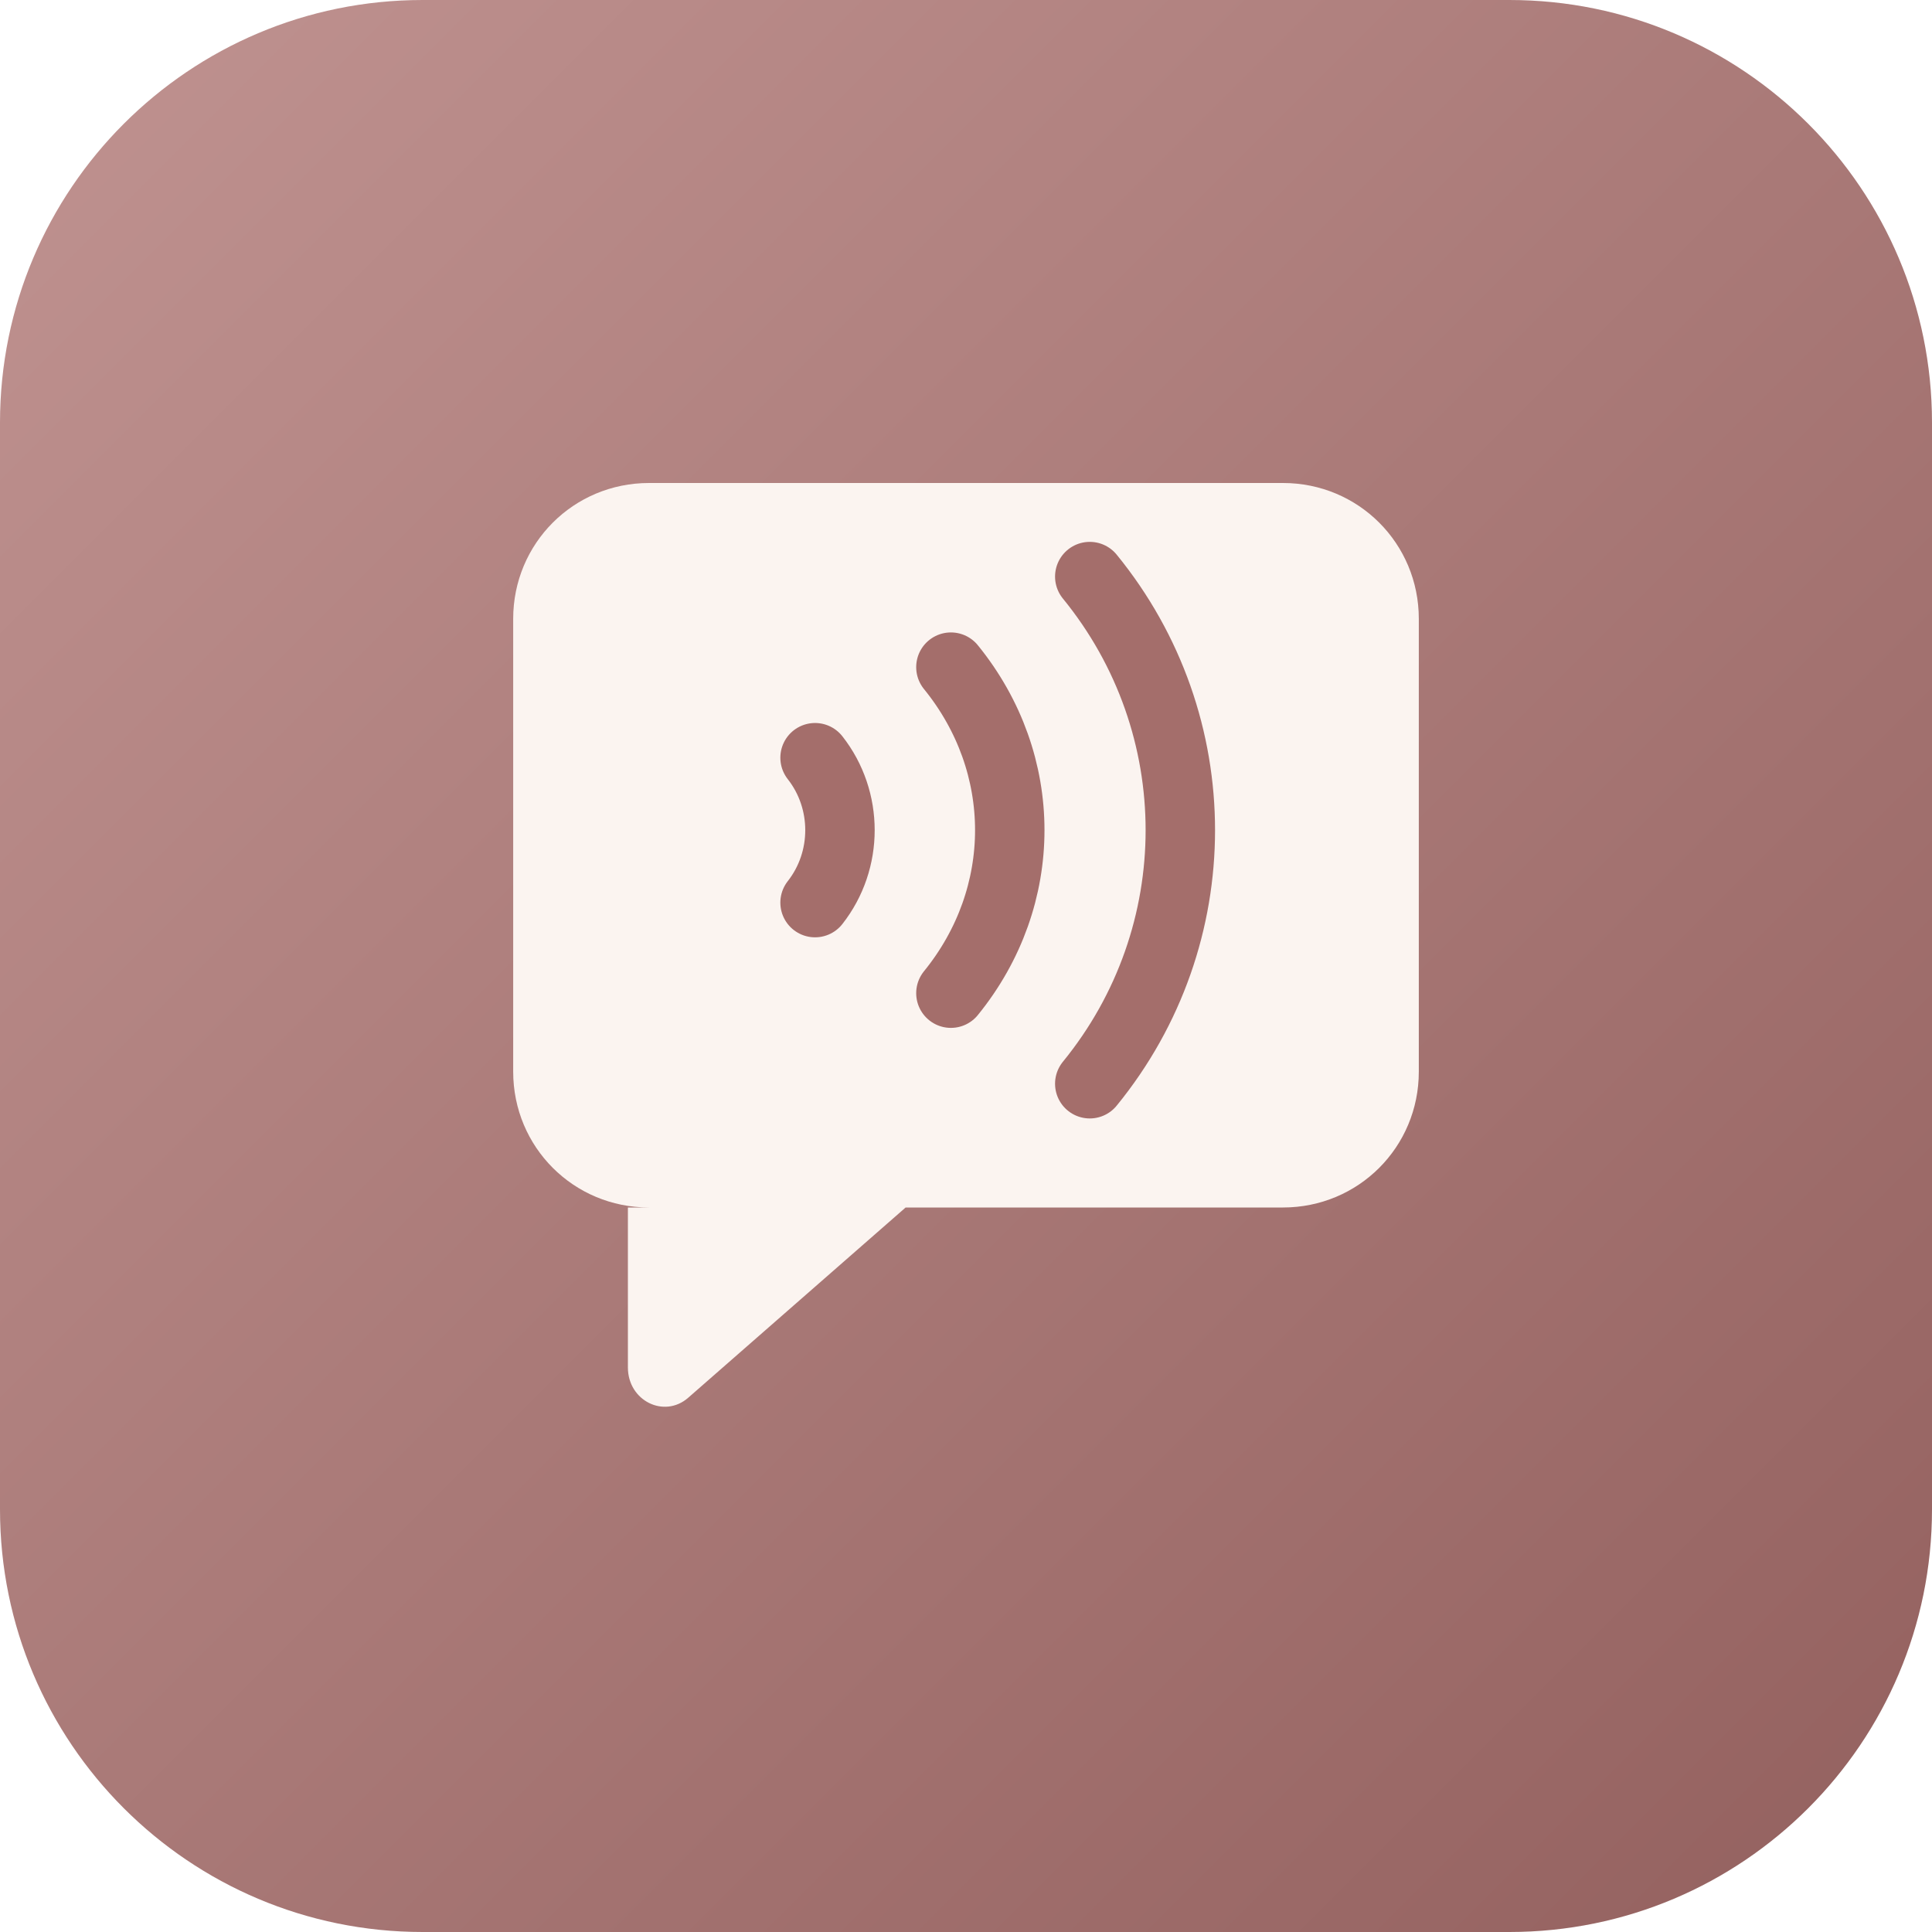
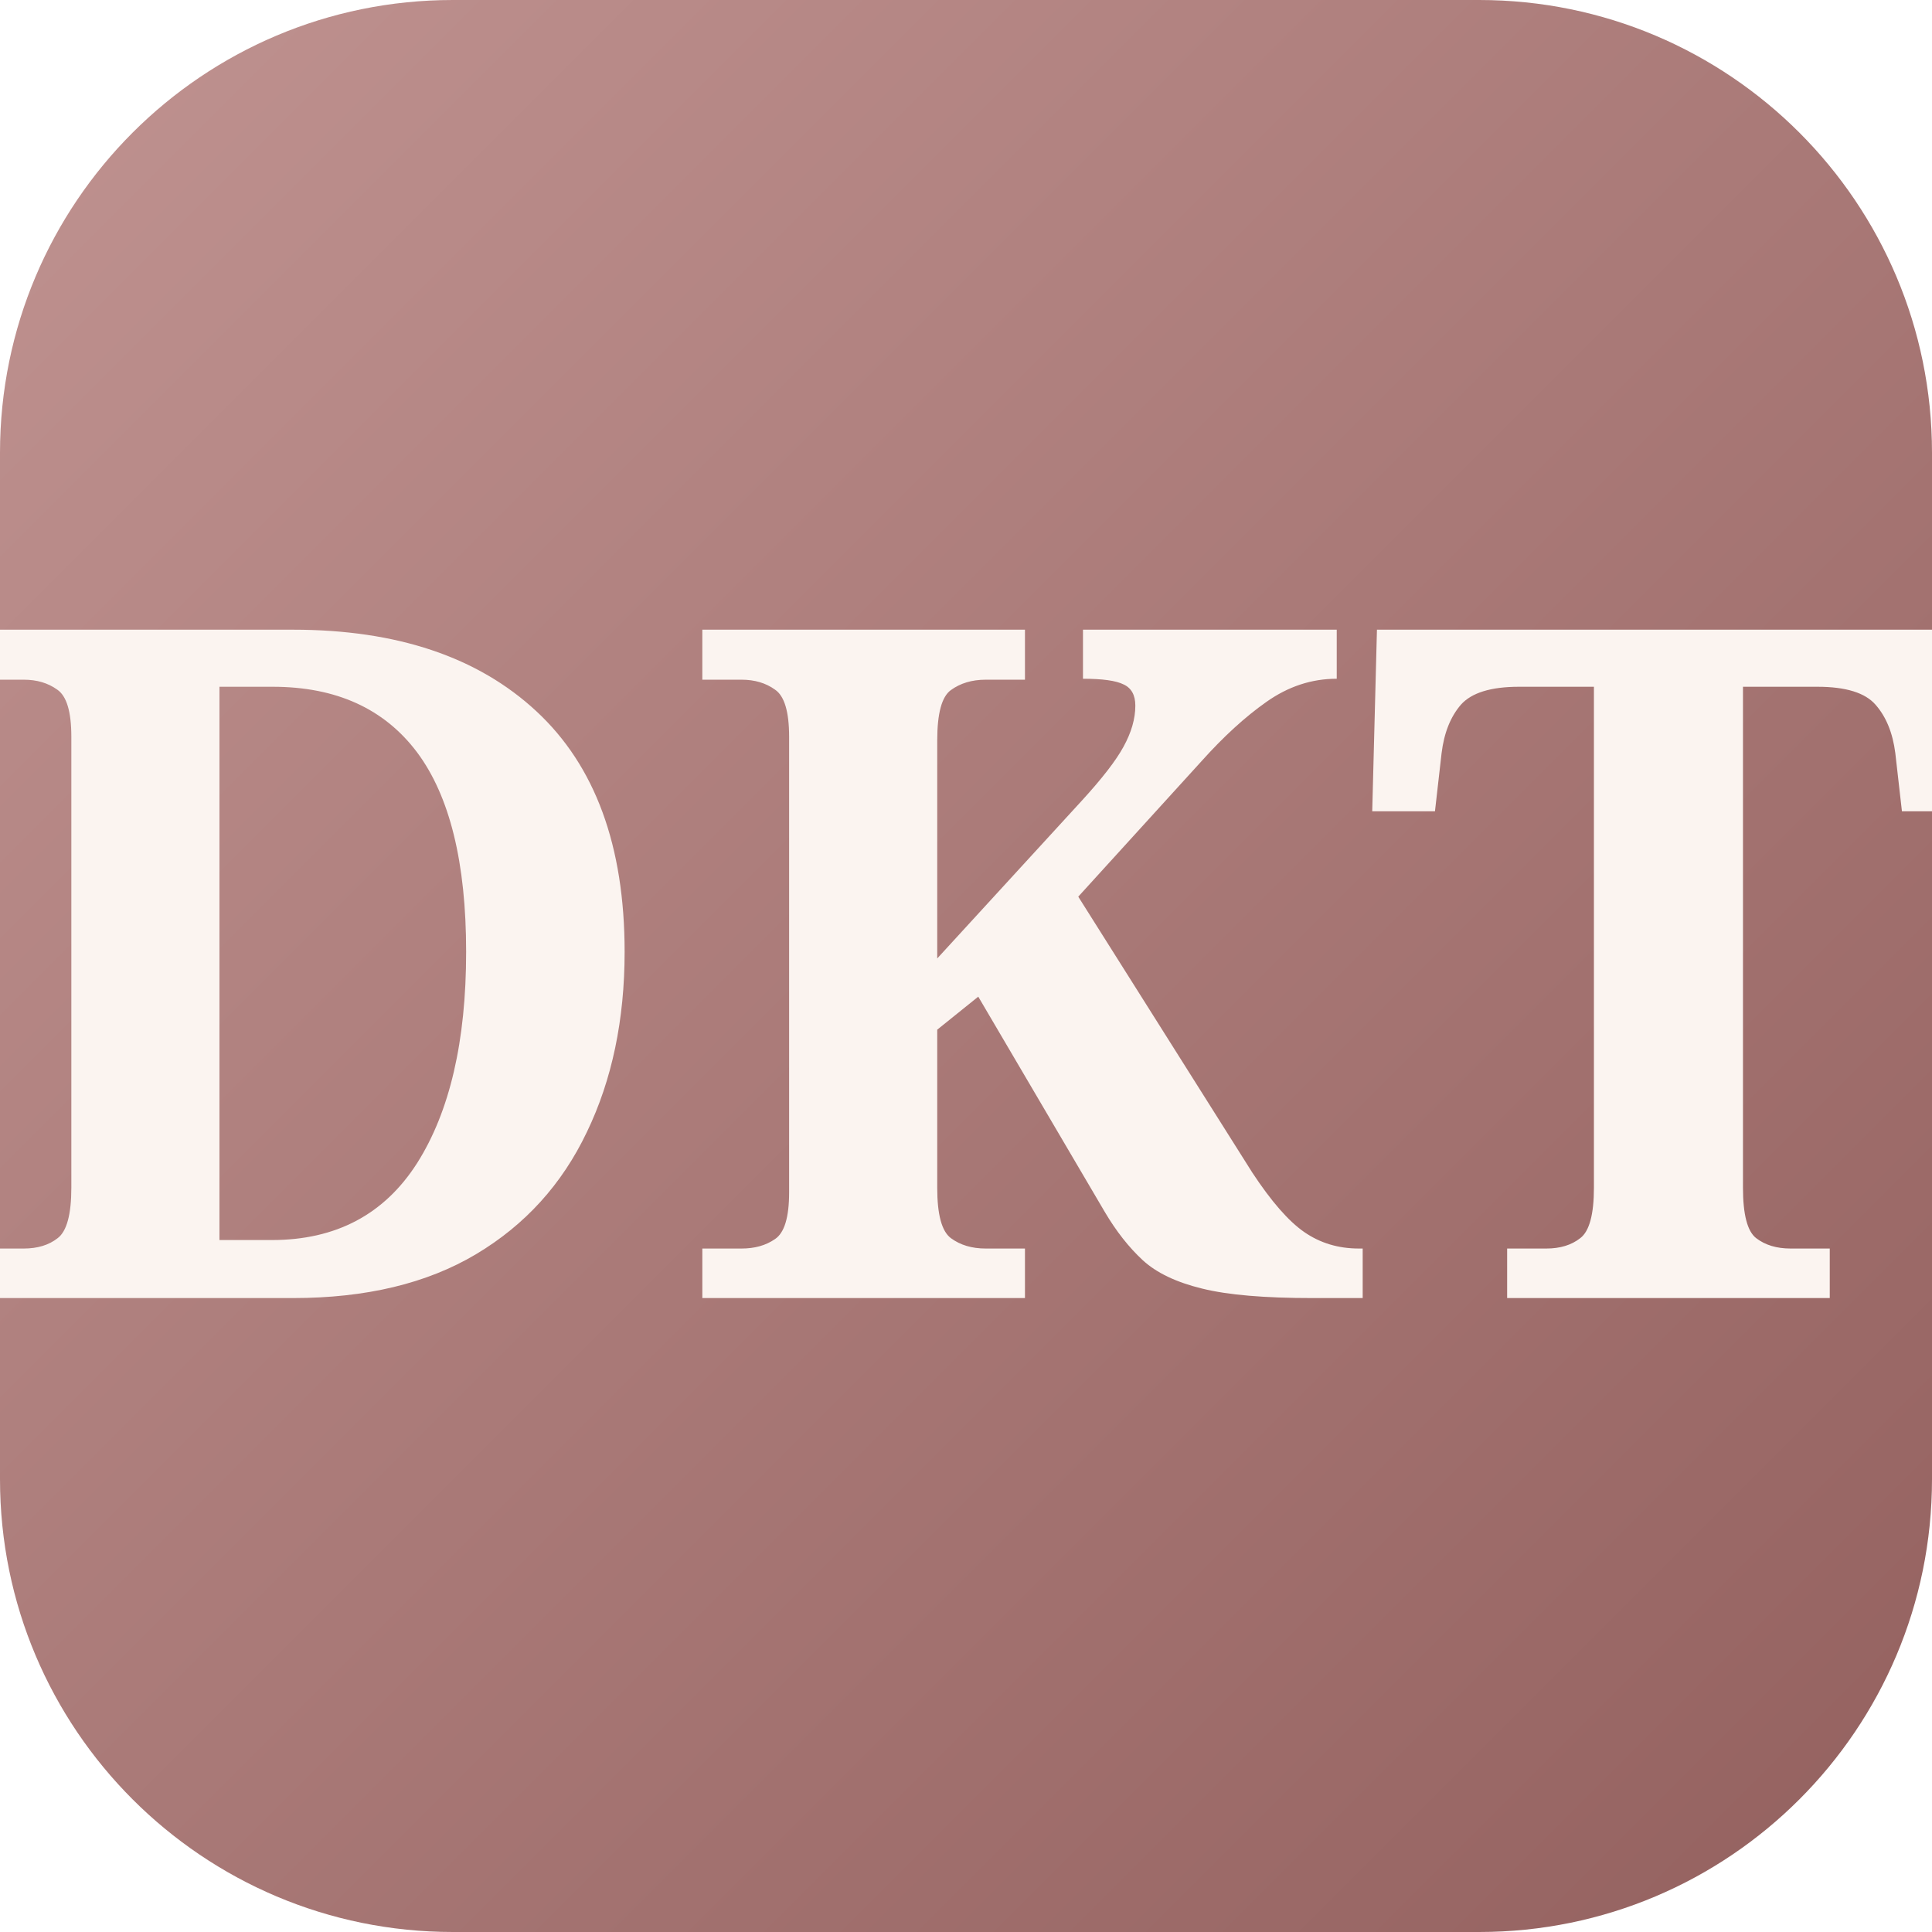
<svg xmlns="http://www.w3.org/2000/svg" viewBox="0 0 64 64">
  <defs>
    <linearGradient id="g" x1="0" y1="0" x2="1" y2="1">
      <stop offset="0" stop-color="#c09391" />
      <stop offset="1" stop-color="#93605e" />
    </linearGradient>
  </defs>
-   <rect width="64" height="64" rx="14" fill="url(#g)" />
-   <path d="M17 20.5c0-2.5 2-4.5 4.5-4.5h21c2.5 0 4.5 2 4.5 4.5v15c0 2.5-2 4.5-4.5 4.5H30l-7.2 6.3c-.8.7-2 .1-2-1V40h0.7c-2.5 0-4.5-2-4.5-4.5z" fill="#fbf4f0" />
-   <path d="M25.5 25.6c1.1 1.4 1.1 3.4 0 4.8M30 22.6c2.6 3.2 2.6 7.6 0 10.8M34.6 19.6c4 4.9 4 11.9 0 16.8" fill="none" stroke="#a46e6b" stroke-width="2.3" stroke-linecap="round" transform="translate(1.5 -0.5)" />
+   <rect width="64" height="64" rx="15" fill="url(#g)" />
+   <g transform="translate(0.0 0.0) scale(1.0)">
+     <text x="32" y="43" text-anchor="middle" font-family="Georgia, serif" font-weight="600" font-size="31" fill="#fbf4f0">DKT</text>
+   </g>
</svg>
